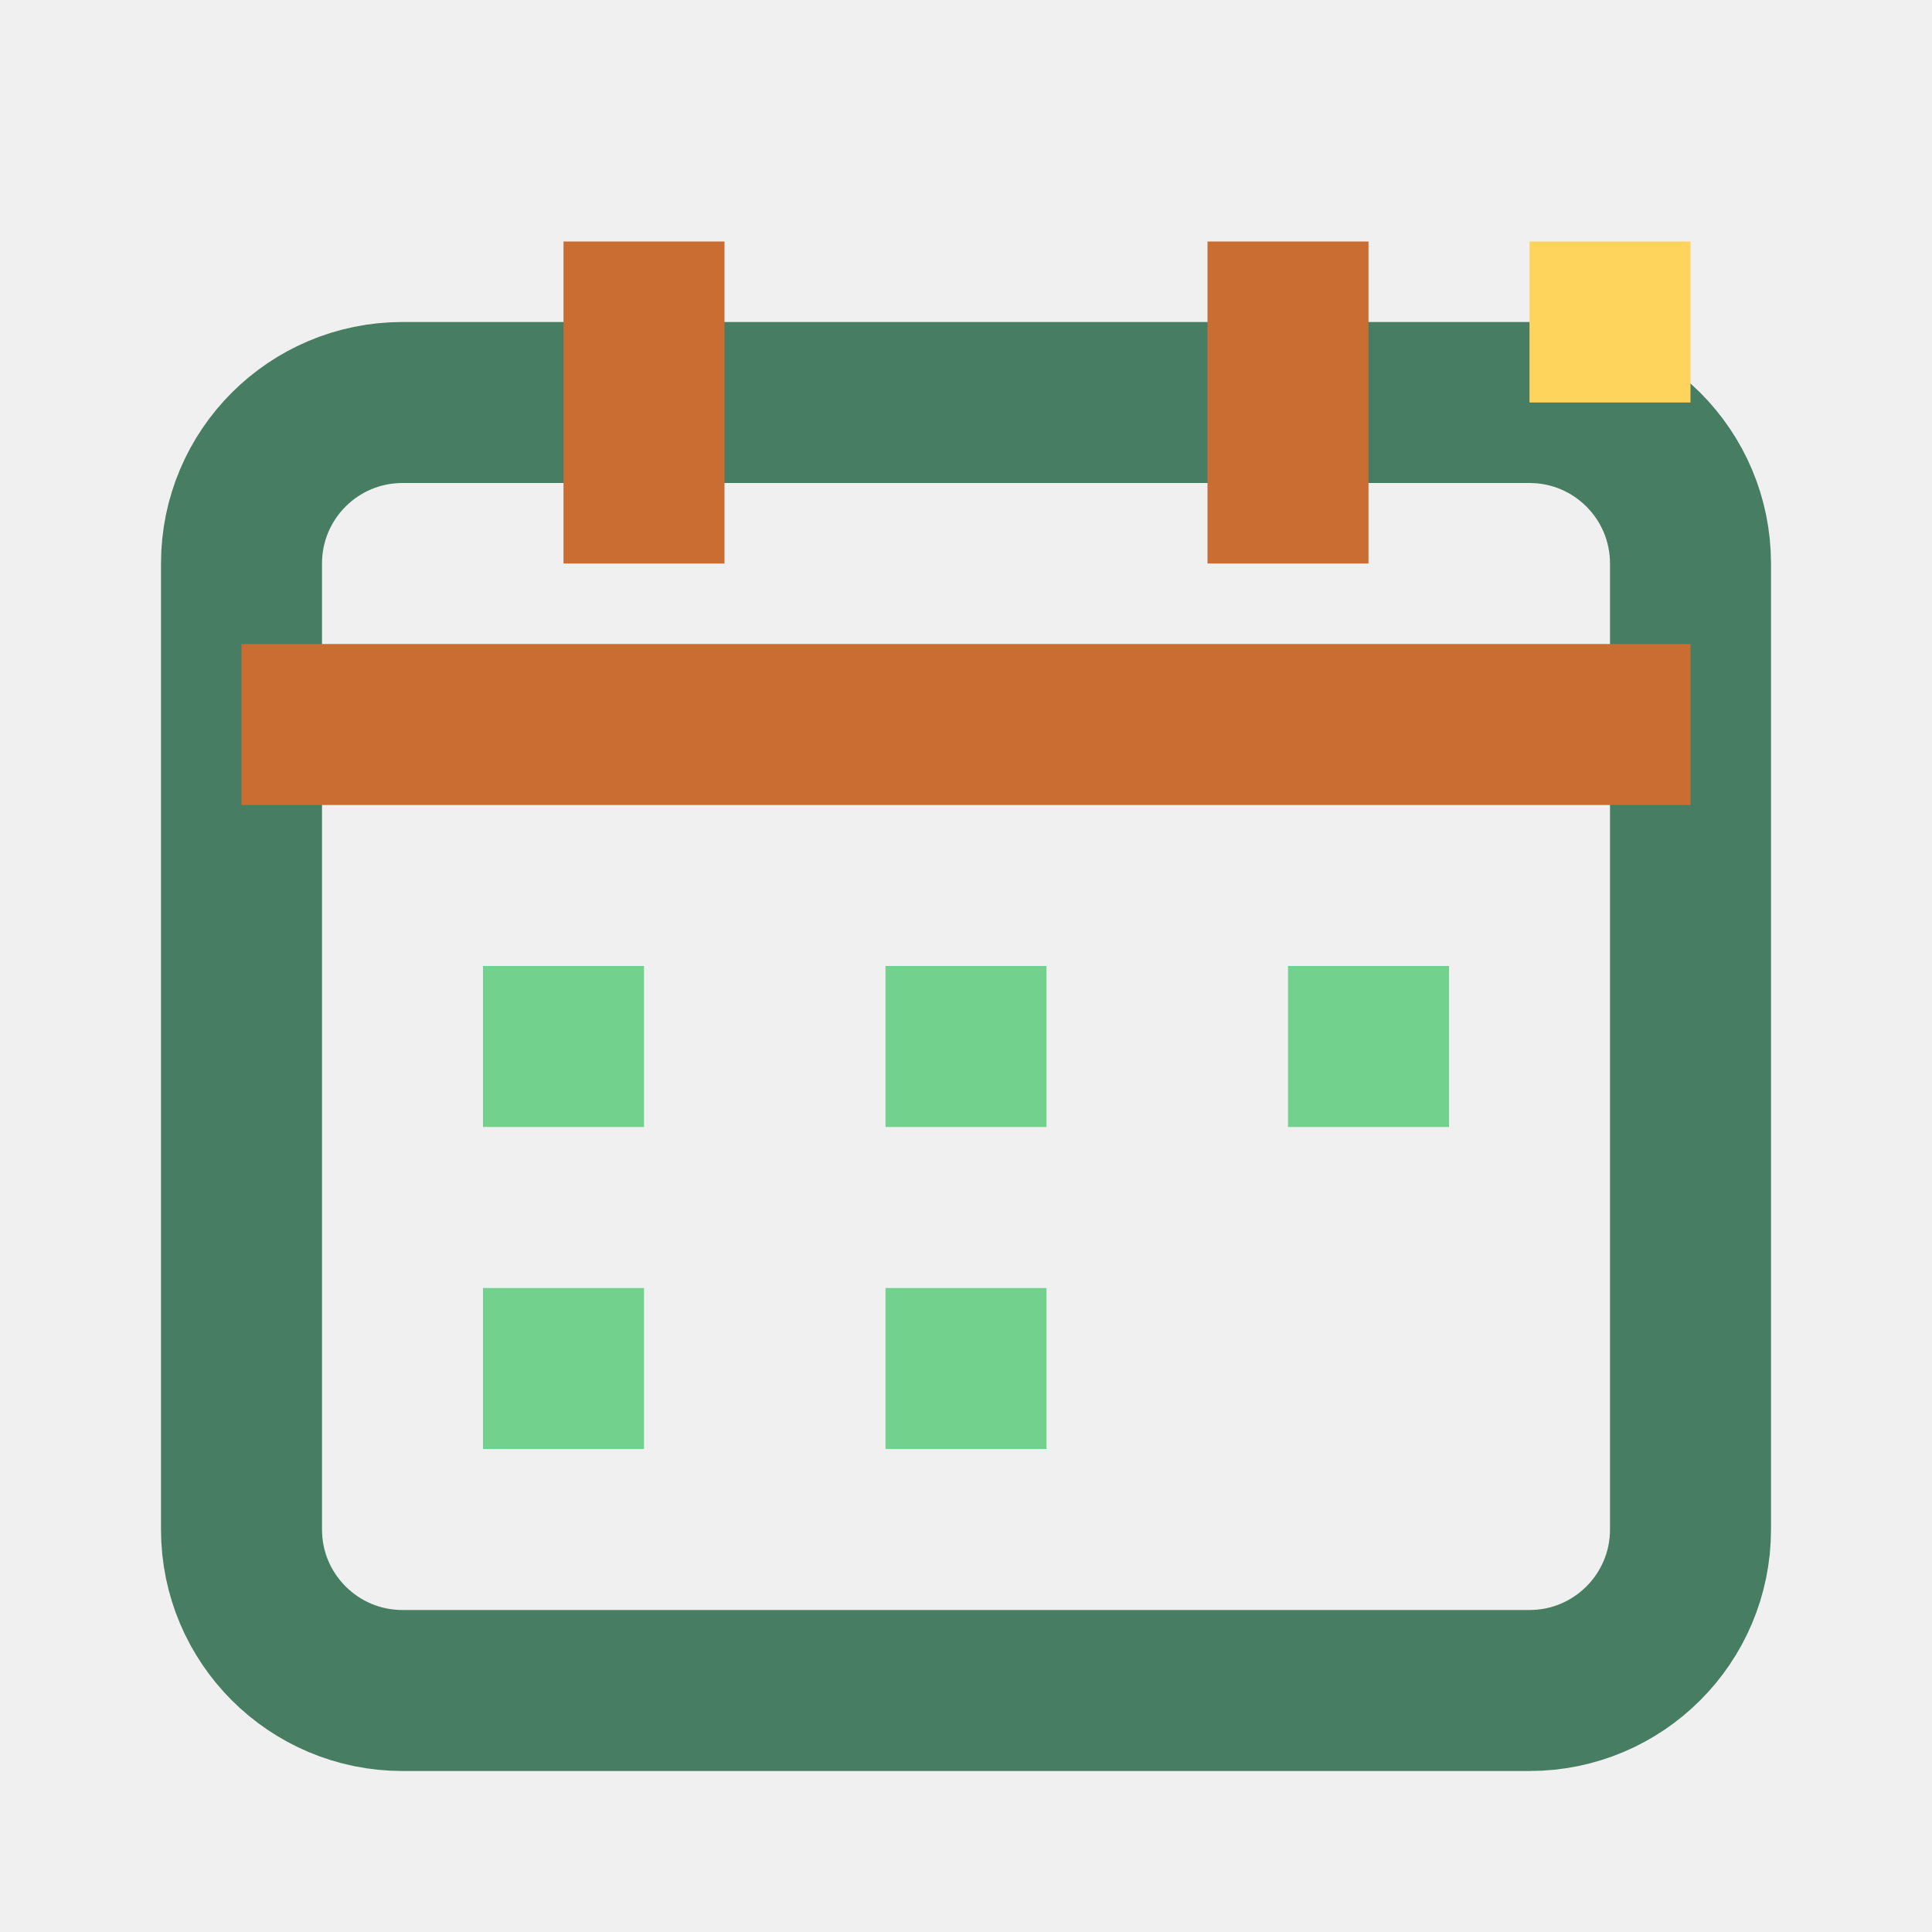
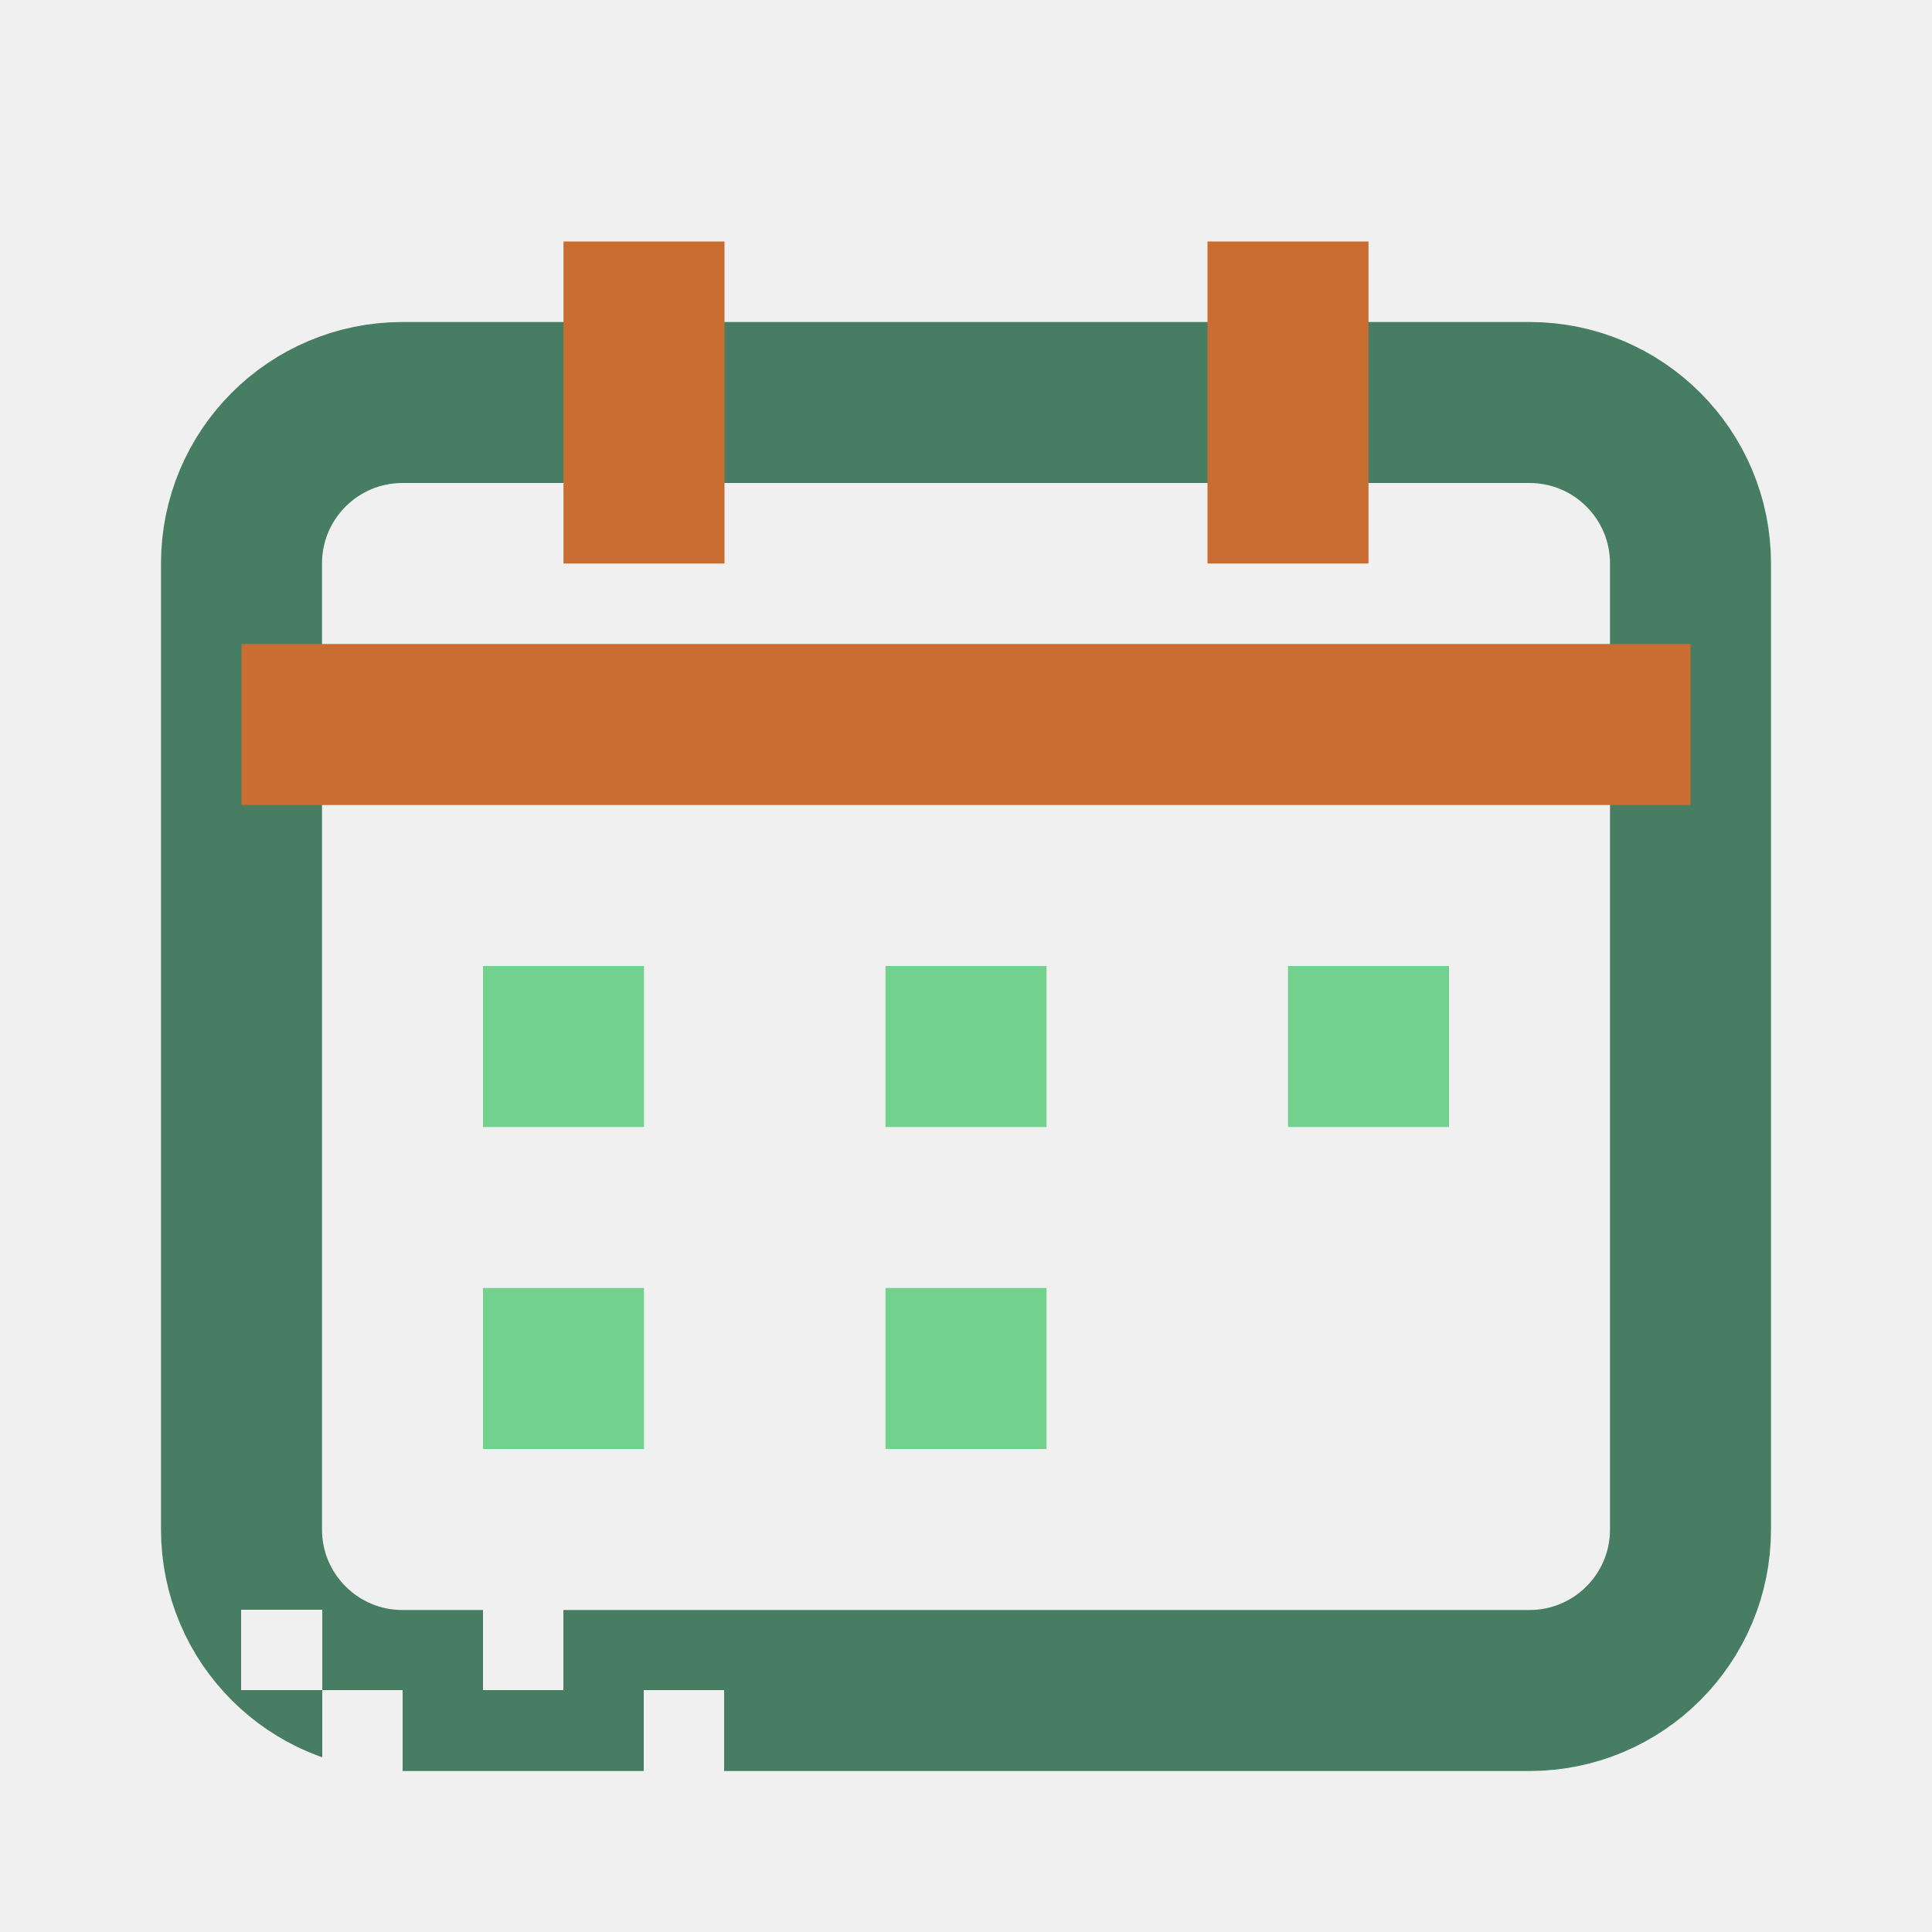
<svg xmlns="http://www.w3.org/2000/svg" viewBox="0 0 24 24" fill="none">
-   <rect x="3" y="5" width="18" height="16" rx="2" stroke="#477d62" stroke-width="2" />
-   <path stroke="#c96d32" stroke-width="2" d="M3 9h18M8 3v4m8-4v4" />
-   <g fill="#72d18d">
-     <rect x="6" y="12" width="2" height="2" />
-     <rect x="11" y="12" width="2" height="2" />
-     <rect x="16" y="12" width="2" height="2" />
-     <rect x="6" y="16" width="2" height="2" />
-     <rect x="11" y="16" width="2" height="2" />
+   <defs>
+     <mask id="dither-edge" maskUnits="userSpaceOnUse" maskContentUnits="userSpaceOnUse" x="0" y="0" width="24" height="24">
+       <rect width="24" height="24" fill="white" />
+       <g fill="black" shape-rendering="crispEdges">
+         <rect x="3" y="20" width="1" height="1" />
+         <rect x="4" y="21" width="1" height="1" />
+         <rect x="6" y="20" width="1" height="1" />
+         <rect x="8" y="21" width="1" height="1" />
+       </g>
+     </mask>
+   </defs>
+   <g mask="url(#dither-edge)">
+     <rect x="3" y="5" width="18" height="16" rx="2" stroke="#477d62" stroke-width="2" />
+     <path stroke="#c96d32" stroke-width="2" d="M3 9h18M8 3v4m8-4v4" />
+     <g fill="#72d18d">
+       <rect x="6" y="12" width="2" height="2" />
+       <rect x="11" y="12" width="2" height="2" />
+       <rect x="16" y="12" width="2" height="2" />
+       <rect x="6" y="16" width="2" height="2" />
+       <rect x="11" y="16" width="2" height="2" />
+     </g>
  </g>
-   <path fill="#ffd45c" d="M19 3h2v2h-2z" />
</svg>
